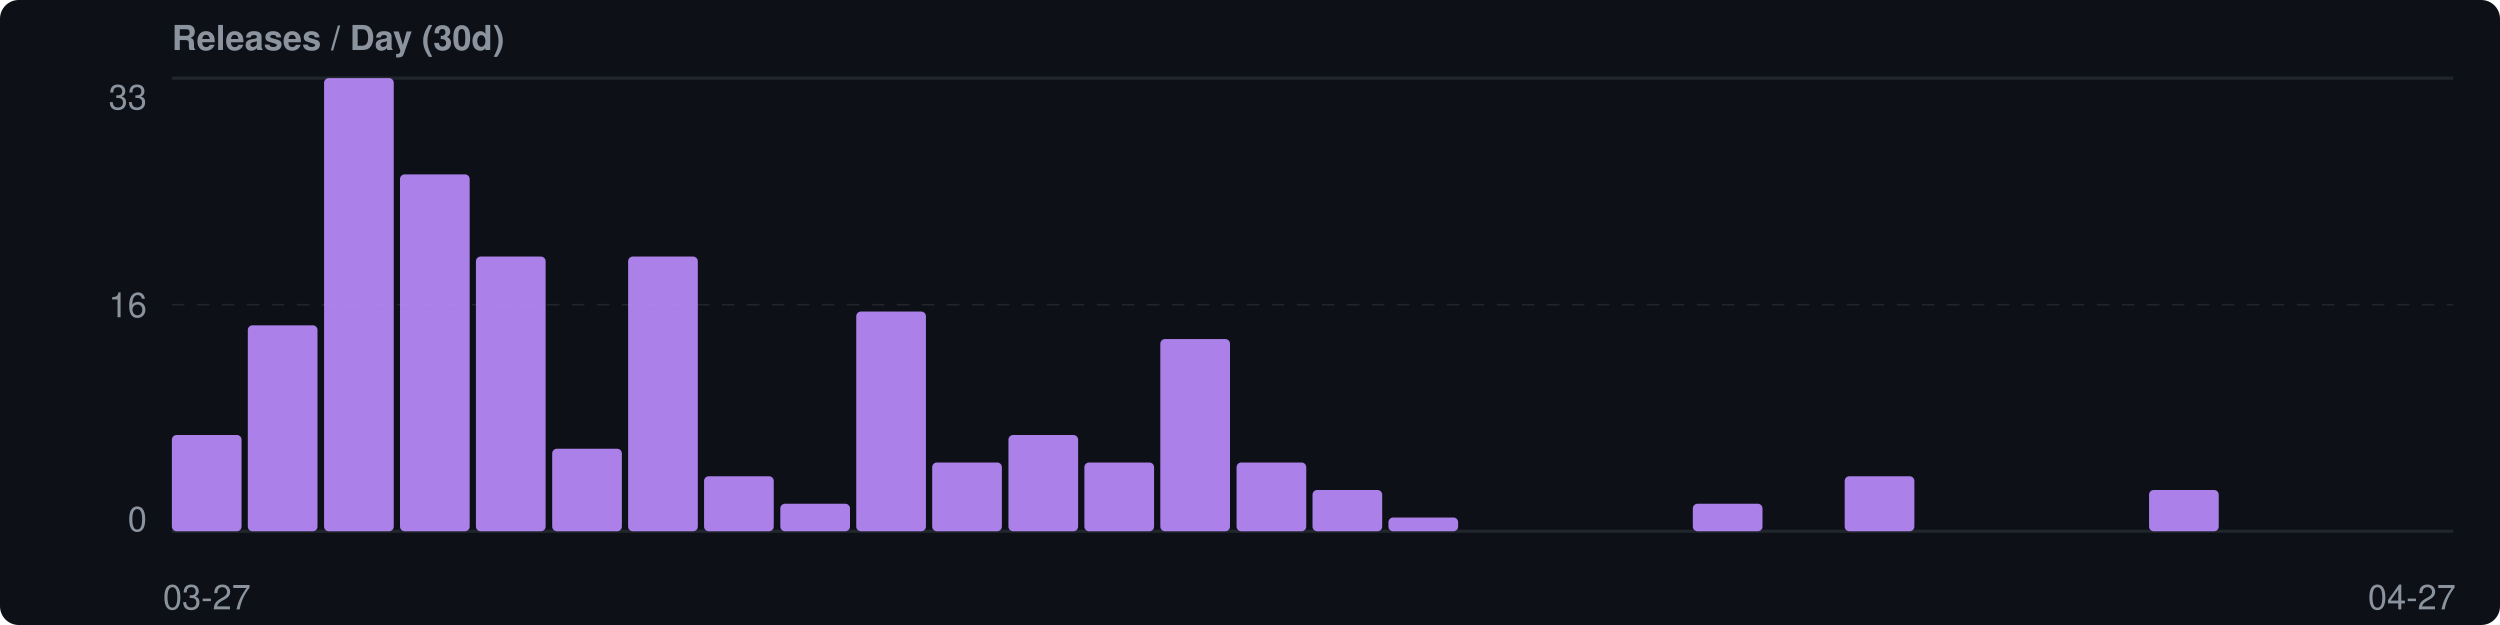
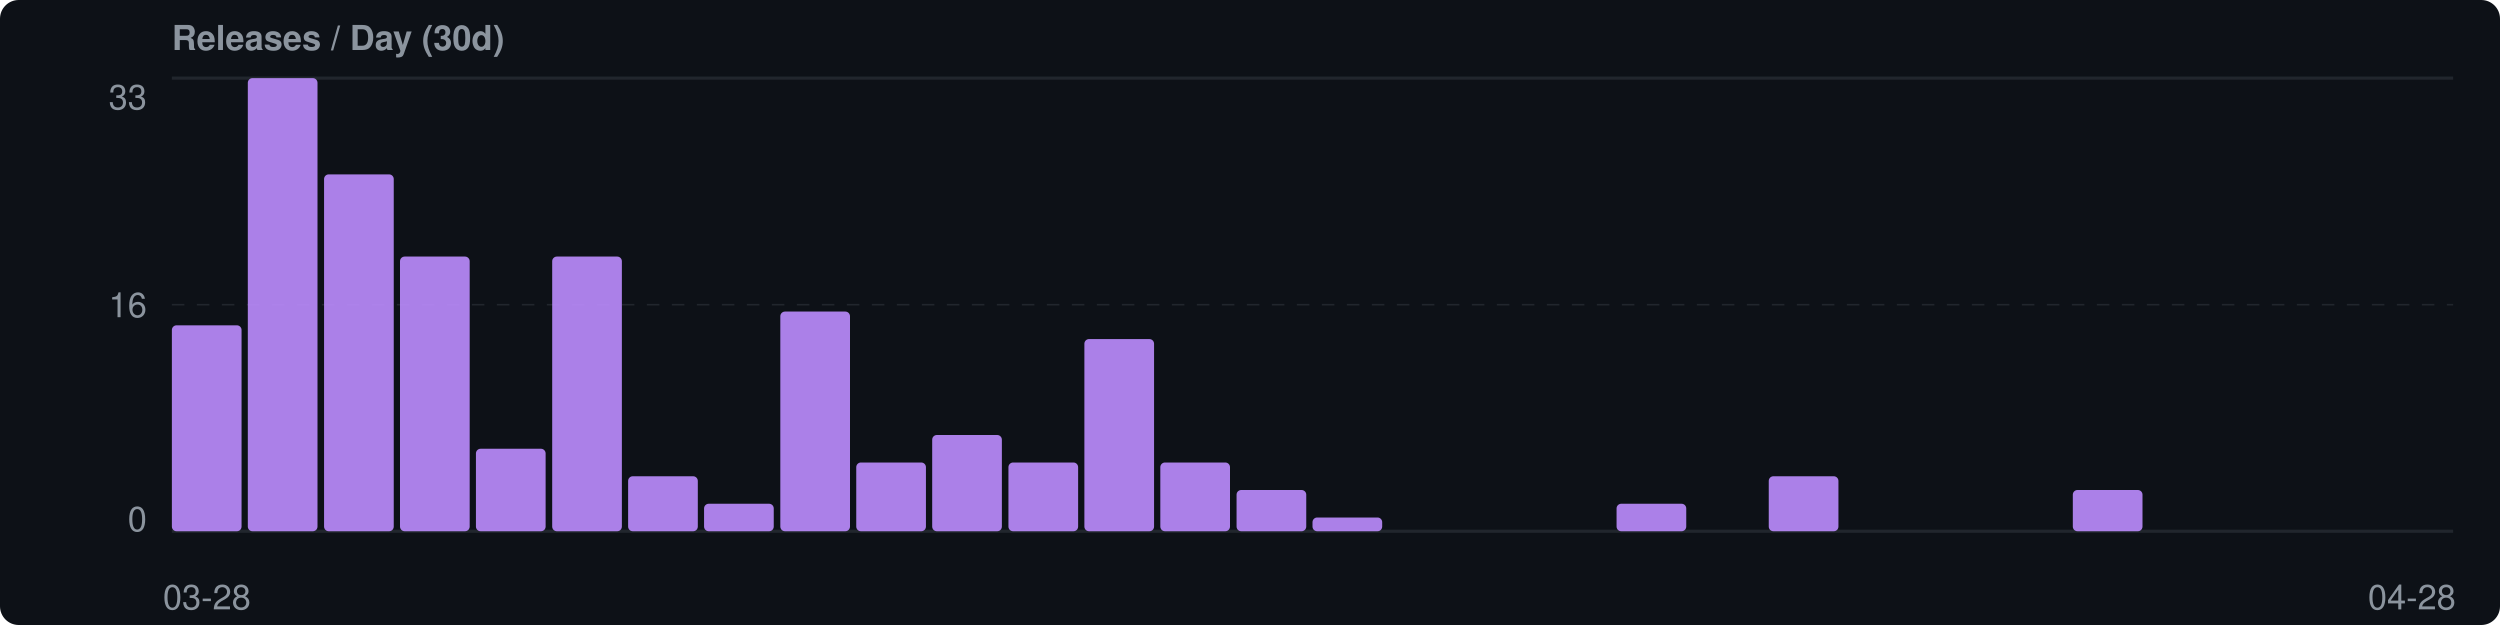
<svg xmlns="http://www.w3.org/2000/svg" width="800" height="200" viewBox="0 0 800 200">
  <rect width="800" height="200" fill="#0d1117" rx="6" />
  <style>text { font-family: system-ui, -apple-system, 'Segoe UI', Helvetica, Arial, sans-serif; fill: #8b949e; font-size: 11px; }</style>
  <text x="55" y="16" fill="#c9d1d9" font-size="13" font-weight="600">Releases / Day (30d)</text>
  <text x="47" y="35" text-anchor="end" font-size="10">33</text>
  <text x="47" y="170" text-anchor="end" font-size="10">0</text>
  <line x1="55" y1="25" x2="785" y2="25" stroke="#21262d" stroke-width="1" />
  <line x1="55" y1="170" x2="785" y2="170" stroke="#21262d" stroke-width="1" />
  <line x1="55" y1="97.5" x2="785" y2="97.5" stroke="#21262d" stroke-width="0.5" stroke-dasharray="4,4" />
  <text x="47" y="101.5" text-anchor="end" font-size="10">16</text>
-   <rect x="55.0" y="139.2" width="22.3" height="30.8" fill="#bc8cff" rx="1.5" opacity="0.9" />
-   <text x="66.2" y="195" text-anchor="middle" font-size="10">03-27</text>
-   <rect x="79.3" y="104.1" width="22.3" height="65.9" fill="#bc8cff" rx="1.5" opacity="0.9" />
-   <rect x="103.7" y="25.0" width="22.3" height="145.0" fill="#bc8cff" rx="1.5" opacity="0.9" />
-   <rect x="128.0" y="55.8" width="22.3" height="114.2" fill="#bc8cff" rx="1.5" opacity="0.9" />
-   <rect x="152.3" y="82.1" width="22.3" height="87.9" fill="#bc8cff" rx="1.5" opacity="0.9" />
-   <rect x="176.7" y="143.6" width="22.3" height="26.4" fill="#bc8cff" rx="1.5" opacity="0.9" />
-   <rect x="201.0" y="82.1" width="22.3" height="87.9" fill="#bc8cff" rx="1.5" opacity="0.9" />
-   <rect x="225.3" y="152.4" width="22.3" height="17.6" fill="#bc8cff" rx="1.5" opacity="0.9" />
-   <rect x="249.7" y="161.2" width="22.3" height="8.8" fill="#bc8cff" rx="1.5" opacity="0.9" />
-   <rect x="274.0" y="99.7" width="22.3" height="70.3" fill="#bc8cff" rx="1.5" opacity="0.9" />
-   <rect x="298.3" y="148.0" width="22.3" height="22.0" fill="#bc8cff" rx="1.5" opacity="0.9" />
-   <rect x="322.7" y="139.2" width="22.3" height="30.8" fill="#bc8cff" rx="1.5" opacity="0.9" />
-   <rect x="347.0" y="148.0" width="22.3" height="22.0" fill="#bc8cff" rx="1.5" opacity="0.9" />
-   <rect x="371.3" y="108.5" width="22.3" height="61.5" fill="#bc8cff" rx="1.5" opacity="0.9" />
-   <rect x="395.7" y="148.0" width="22.3" height="22.0" fill="#bc8cff" rx="1.5" opacity="0.9" />
-   <rect x="420.0" y="156.8" width="22.3" height="13.2" fill="#bc8cff" rx="1.5" opacity="0.9" />
-   <rect x="444.3" y="165.6" width="22.3" height="4.4" fill="#bc8cff" rx="1.5" opacity="0.9" />
+   <rect x="55.0" y="104.1" width="22.3" height="65.9" fill="#bc8cff" rx="1.5" opacity="0.9" />
+   <text x="66.2" y="195" text-anchor="middle" font-size="10">03-28</text>
+   <rect x="79.3" y="25.0" width="22.3" height="145.0" fill="#bc8cff" rx="1.5" opacity="0.9" />
+   <rect x="103.7" y="55.8" width="22.3" height="114.2" fill="#bc8cff" rx="1.5" opacity="0.9" />
+   <rect x="128.0" y="82.1" width="22.3" height="87.9" fill="#bc8cff" rx="1.5" opacity="0.9" />
+   <rect x="152.3" y="143.6" width="22.3" height="26.4" fill="#bc8cff" rx="1.5" opacity="0.9" />
+   <rect x="176.7" y="82.1" width="22.3" height="87.9" fill="#bc8cff" rx="1.5" opacity="0.9" />
+   <rect x="201.0" y="152.4" width="22.3" height="17.6" fill="#bc8cff" rx="1.5" opacity="0.9" />
+   <rect x="225.3" y="161.2" width="22.3" height="8.8" fill="#bc8cff" rx="1.5" opacity="0.9" />
+   <rect x="249.7" y="99.7" width="22.3" height="70.3" fill="#bc8cff" rx="1.5" opacity="0.9" />
+   <rect x="274.0" y="148.0" width="22.3" height="22.0" fill="#bc8cff" rx="1.5" opacity="0.9" />
+   <rect x="298.3" y="139.2" width="22.3" height="30.8" fill="#bc8cff" rx="1.5" opacity="0.9" />
+   <rect x="322.7" y="148.0" width="22.3" height="22.0" fill="#bc8cff" rx="1.5" opacity="0.9" />
+   <rect x="347.0" y="108.5" width="22.3" height="61.5" fill="#bc8cff" rx="1.5" opacity="0.9" />
+   <rect x="371.3" y="148.0" width="22.3" height="22.0" fill="#bc8cff" rx="1.5" opacity="0.9" />
+   <rect x="395.7" y="156.8" width="22.3" height="13.2" fill="#bc8cff" rx="1.5" opacity="0.9" />
+   <rect x="420.0" y="165.6" width="22.3" height="4.4" fill="#bc8cff" rx="1.5" opacity="0.9" />
+   <rect x="444.3" y="170.0" width="22.3" height="0.0" fill="#bc8cff" rx="1.5" opacity="0.9" />
  <rect x="468.7" y="170.0" width="22.3" height="0.0" fill="#bc8cff" rx="1.5" opacity="0.9" />
  <rect x="493.0" y="170.0" width="22.3" height="0.0" fill="#bc8cff" rx="1.5" opacity="0.9" />
-   <rect x="517.3" y="170.0" width="22.3" height="0.0" fill="#bc8cff" rx="1.5" opacity="0.9" />
-   <rect x="541.7" y="161.2" width="22.3" height="8.8" fill="#bc8cff" rx="1.5" opacity="0.9" />
-   <rect x="566.0" y="170.0" width="22.3" height="0.0" fill="#bc8cff" rx="1.5" opacity="0.9" />
-   <rect x="590.3" y="152.4" width="22.3" height="17.6" fill="#bc8cff" rx="1.5" opacity="0.9" />
+   <rect x="517.3" y="161.2" width="22.3" height="8.8" fill="#bc8cff" rx="1.5" opacity="0.9" />
+   <rect x="541.7" y="170.0" width="22.3" height="0.0" fill="#bc8cff" rx="1.5" opacity="0.9" />
+   <rect x="566.0" y="152.4" width="22.3" height="17.6" fill="#bc8cff" rx="1.5" opacity="0.9" />
+   <rect x="590.3" y="170.0" width="22.3" height="0.0" fill="#bc8cff" rx="1.5" opacity="0.9" />
  <rect x="614.7" y="170.0" width="22.3" height="0.0" fill="#bc8cff" rx="1.5" opacity="0.9" />
  <rect x="639.0" y="170.0" width="22.3" height="0.0" fill="#bc8cff" rx="1.5" opacity="0.9" />
-   <rect x="663.3" y="170.0" width="22.3" height="0.0" fill="#bc8cff" rx="1.5" opacity="0.9" />
-   <rect x="687.7" y="156.8" width="22.3" height="13.2" fill="#bc8cff" rx="1.5" opacity="0.9" />
+   <rect x="663.3" y="156.8" width="22.3" height="13.2" fill="#bc8cff" rx="1.5" opacity="0.9" />
+   <rect x="687.7" y="170.0" width="22.3" height="0.0" fill="#bc8cff" rx="1.5" opacity="0.9" />
  <rect x="712.0" y="170.0" width="22.3" height="0.0" fill="#bc8cff" rx="1.5" opacity="0.9" />
  <rect x="736.3" y="170.0" width="22.3" height="0.0" fill="#bc8cff" rx="1.5" opacity="0.9" />
  <rect x="760.7" y="170.0" width="22.3" height="0.0" fill="#bc8cff" rx="1.5" opacity="0.9" />
-   <text x="771.8" y="195" text-anchor="middle" font-size="10">04-27</text>
+   <text x="771.8" y="195" text-anchor="middle" font-size="10">04-28</text>
</svg>
